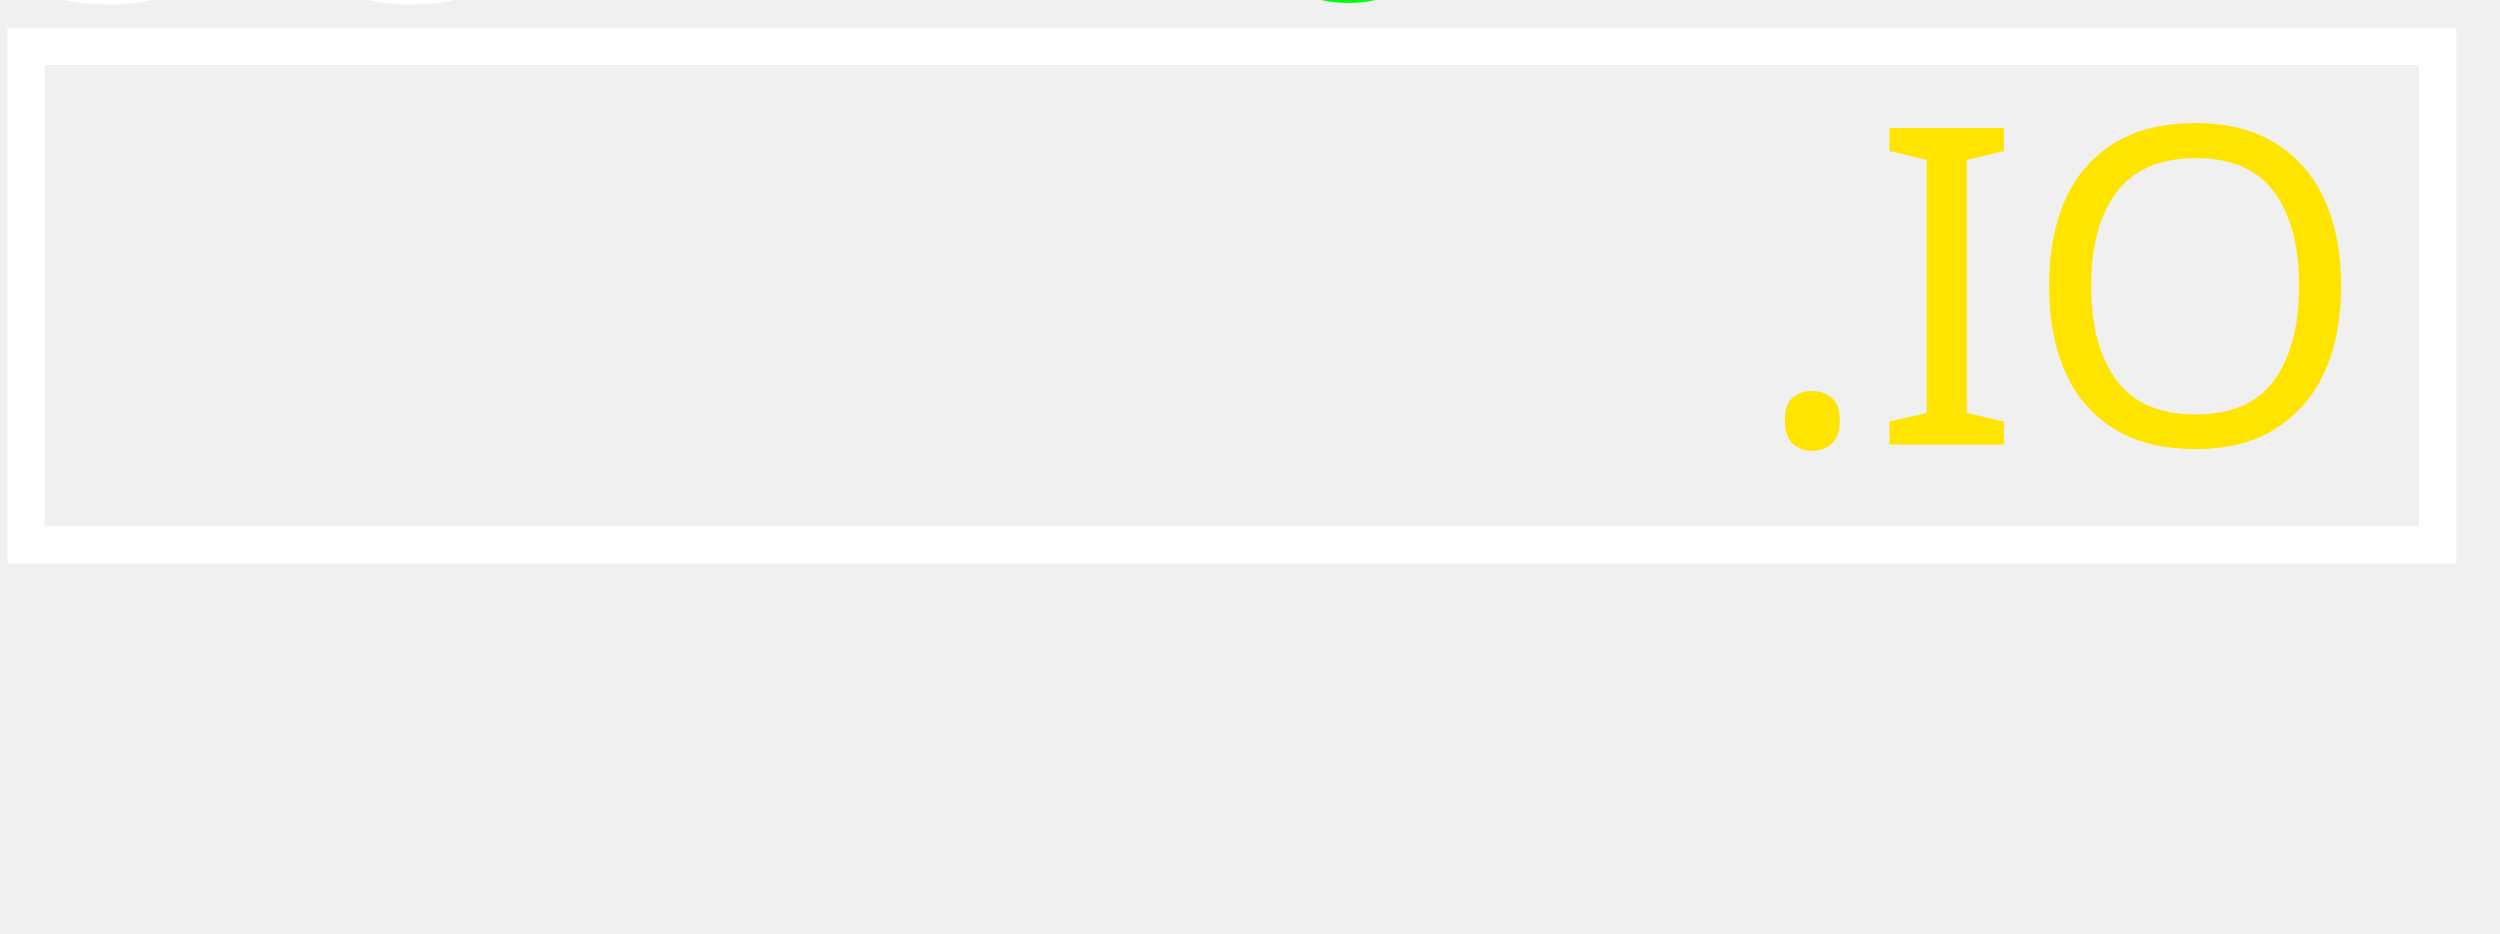
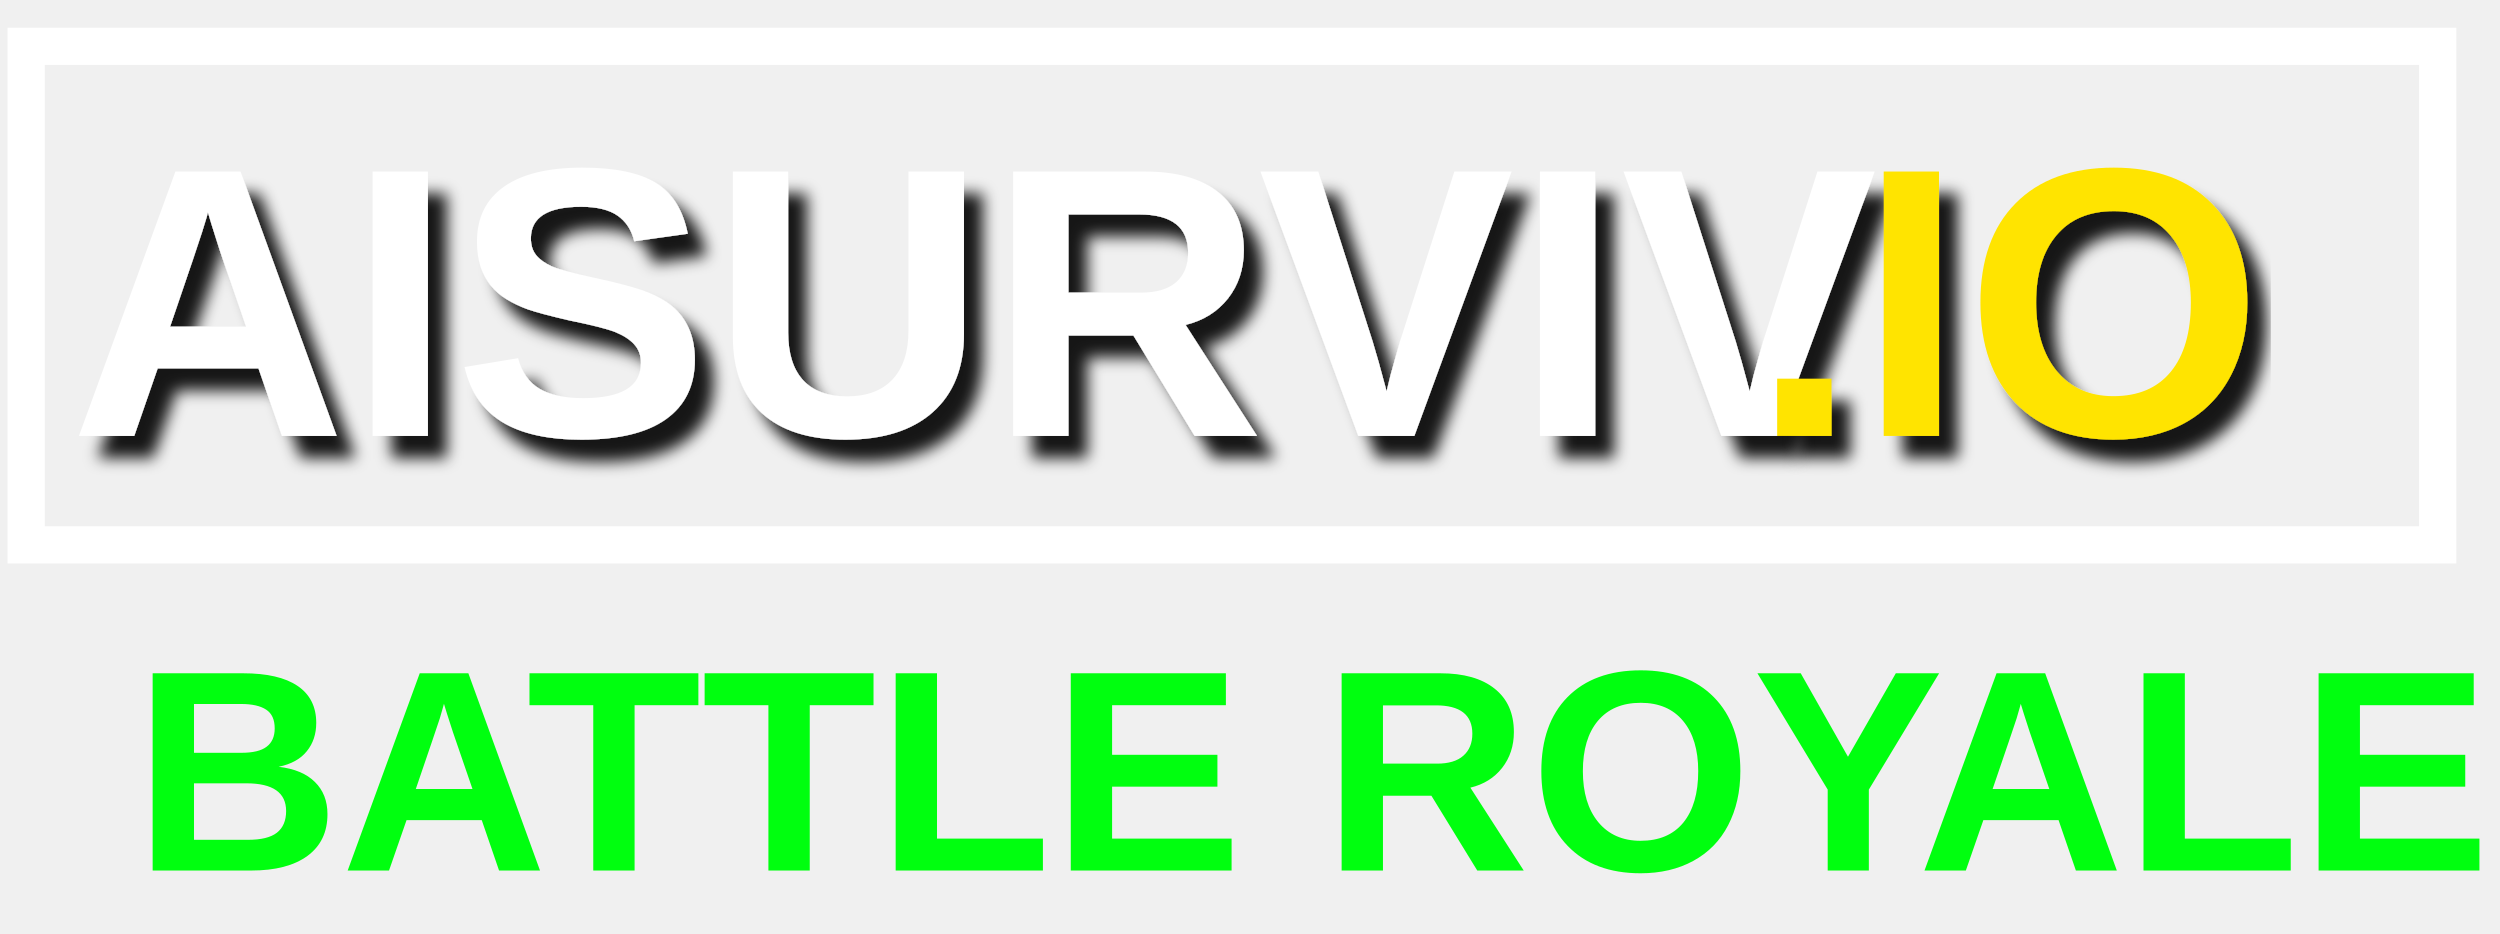
- <svg xmlns="http://www.w3.org/2000/svg" width="750" height="280" viewBox="0 0 198.438 74.083" version="1.1" id="svg5" xml:space="preserve">
-   <defs id="defs2">
-     <filter style="color-interpolation-filters:sRGB" id="filter5892" x="-0.013" y="-0.08" width="1.033" height="1.204">
-       <feFlood flood-opacity="0.91" flood-color="rgb(0,0,0)" result="flood" id="feFlood5882" />
-       <feComposite in="flood" in2="SourceGraphic" operator="in" result="composite1" id="feComposite5884" stdDeviation="0.75" />
-       <feGaussianBlur in="composite1" stdDeviation="0.6" result="blur" id="feGaussianBlur5886" dx="1.7" />
-       <feOffset dx="1.5" dy="1.75" result="offset" id="feOffset5888" />
-       <feComposite in="SourceGraphic" in2="offset" operator="over" result="composite2" id="feComposite5890" />
+ <svg xmlns="http://www.w3.org/2000/svg" width="750" height="280" viewBox="0 0 198.438 74.083" version="1.1">
+   <defs>
+     <filter id="logoShadow" x="-0.03" y="-0.12" width="1.08" height="1.30">
+       <feFlood flood-opacity="0.91" flood-color="#000000" result="flood" />
+       <feComposite in="flood" in2="SourceGraphic" operator="in" result="shadowMask" />
+       <feGaussianBlur in="shadowMask" stdDeviation="0.6" result="blur" />
+       <feOffset in="blur" dx="1.5" dy="1.75" result="offset" />
+       <feComposite in="SourceGraphic" in2="offset" operator="over" />
    </filter>
  </defs>
-   <text xml:space="preserve" style="font-weight:bold;font-size:35.19px;line-height:0.55;font-family:Jura;-inkscape-font-specification:'Jura Bold';display:inline;fill:#ffffff;fill-opacity:1;stroke-width:0.265" x="10.428" y="35.286" id="text1">
-     <tspan id="tspan1" style="font-size:35.19px;fill:#ffffff;fill-opacity:1;stroke-width:0.265" x="0" y="0">SURVIV</tspan>
-   </text>
-   <text xml:space="preserve" style="font-style:normal;font-variant:normal;font-weight:normal;font-stretch:normal;font-size:35.19px;line-height:0.55;font-family:Jura;-inkscape-font-specification:'Jura, @wght=700';font-variant-ligatures:normal;font-variant-caps:normal;font-variant-numeric:normal;font-variant-east-asian:normal;font-variation-settings:'wght' 700;stroke-width:0.265;fill:#ffe400;fill-opacity:1" x="139.144" y="35.286" id="text2">
-     <tspan id="tspan2" x="139.144" y="35.286">.IO</tspan>
-   </text>
-   <text xml:space="preserve" style="font-style:normal;font-variant:normal;font-weight:normal;font-stretch:normal;font-size:22.754px;line-height:0.55;font-family:Jura;-inkscape-font-specification:'Jura, @wght=700';font-variant-ligatures:normal;font-variant-caps:normal;font-variant-numeric:normal;font-variant-east-asian:normal;font-variation-settings:'wght' 700;display:inline;fill:#00ff0f;fill-opacity:1;stroke-width:0.265" x="10.634" y="69.139" id="text3">
-     <tspan id="tspan3" x="0" y="0">BATTLE ROYALE</tspan>
-   </text>
-   <rect style="font-variation-settings:'wght' 700;opacity:1;fill:none;fill-opacity:1;stroke:#ffffff;stroke-width:2.955;stroke-linecap:round;stroke-linejoin:miter;stroke-dasharray:none;stroke-opacity:1" id="rect3" width="191.415" height="39.569" x="2.078" y="3.678" ry="0" />
+   <text x="5.5" y="34.6" textLength="130.5" lengthAdjust="spacingAndGlyphs" style="font-weight:700;font-size:30.5px;font-family:Jura,Arial,sans-serif;fill:#ffffff;filter:url(#logoShadow)">AISURVIV</text>
+   <text x="139" y="34.6" style="font-weight:700;font-size:30.5px;font-family:Jura,Arial,sans-serif;fill:#ffe400;filter:url(#logoShadow)">.IO</text>
+   <text x="10.6" y="69.1" style="font-weight:700;font-size:22.754px;font-family:Jura,Arial,sans-serif;fill:#00ff0f">BATTLE ROYALE</text>
+   <rect x="2.078" y="3.678" width="191.415" height="39.569" fill="none" stroke="#ffffff" stroke-width="2.955" stroke-linecap="round" stroke-linejoin="miter" />
</svg>
